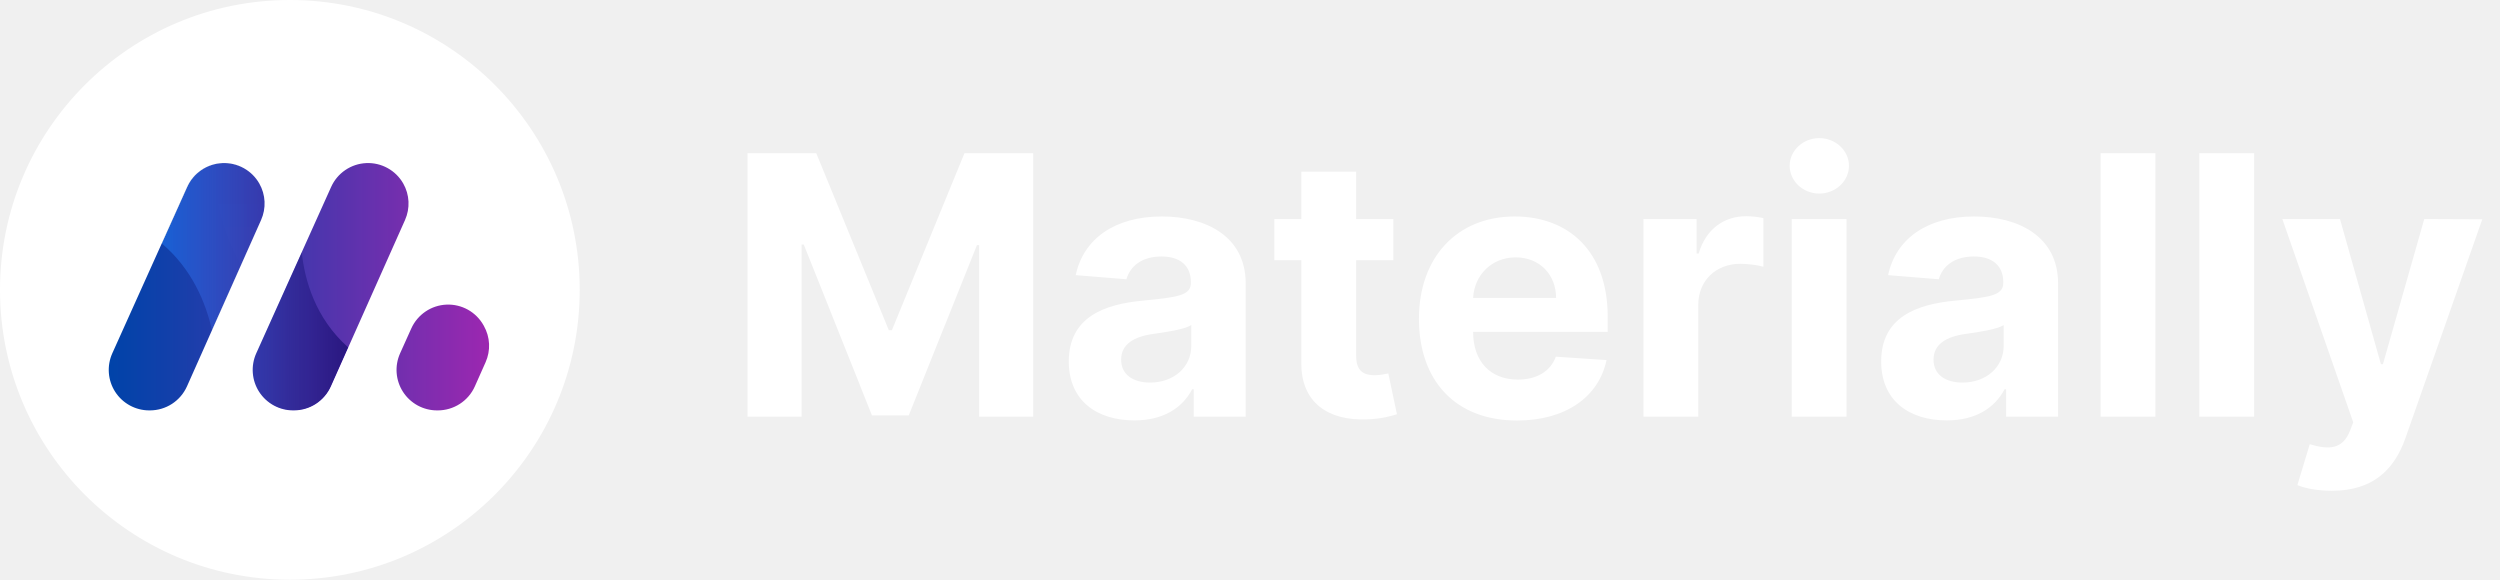
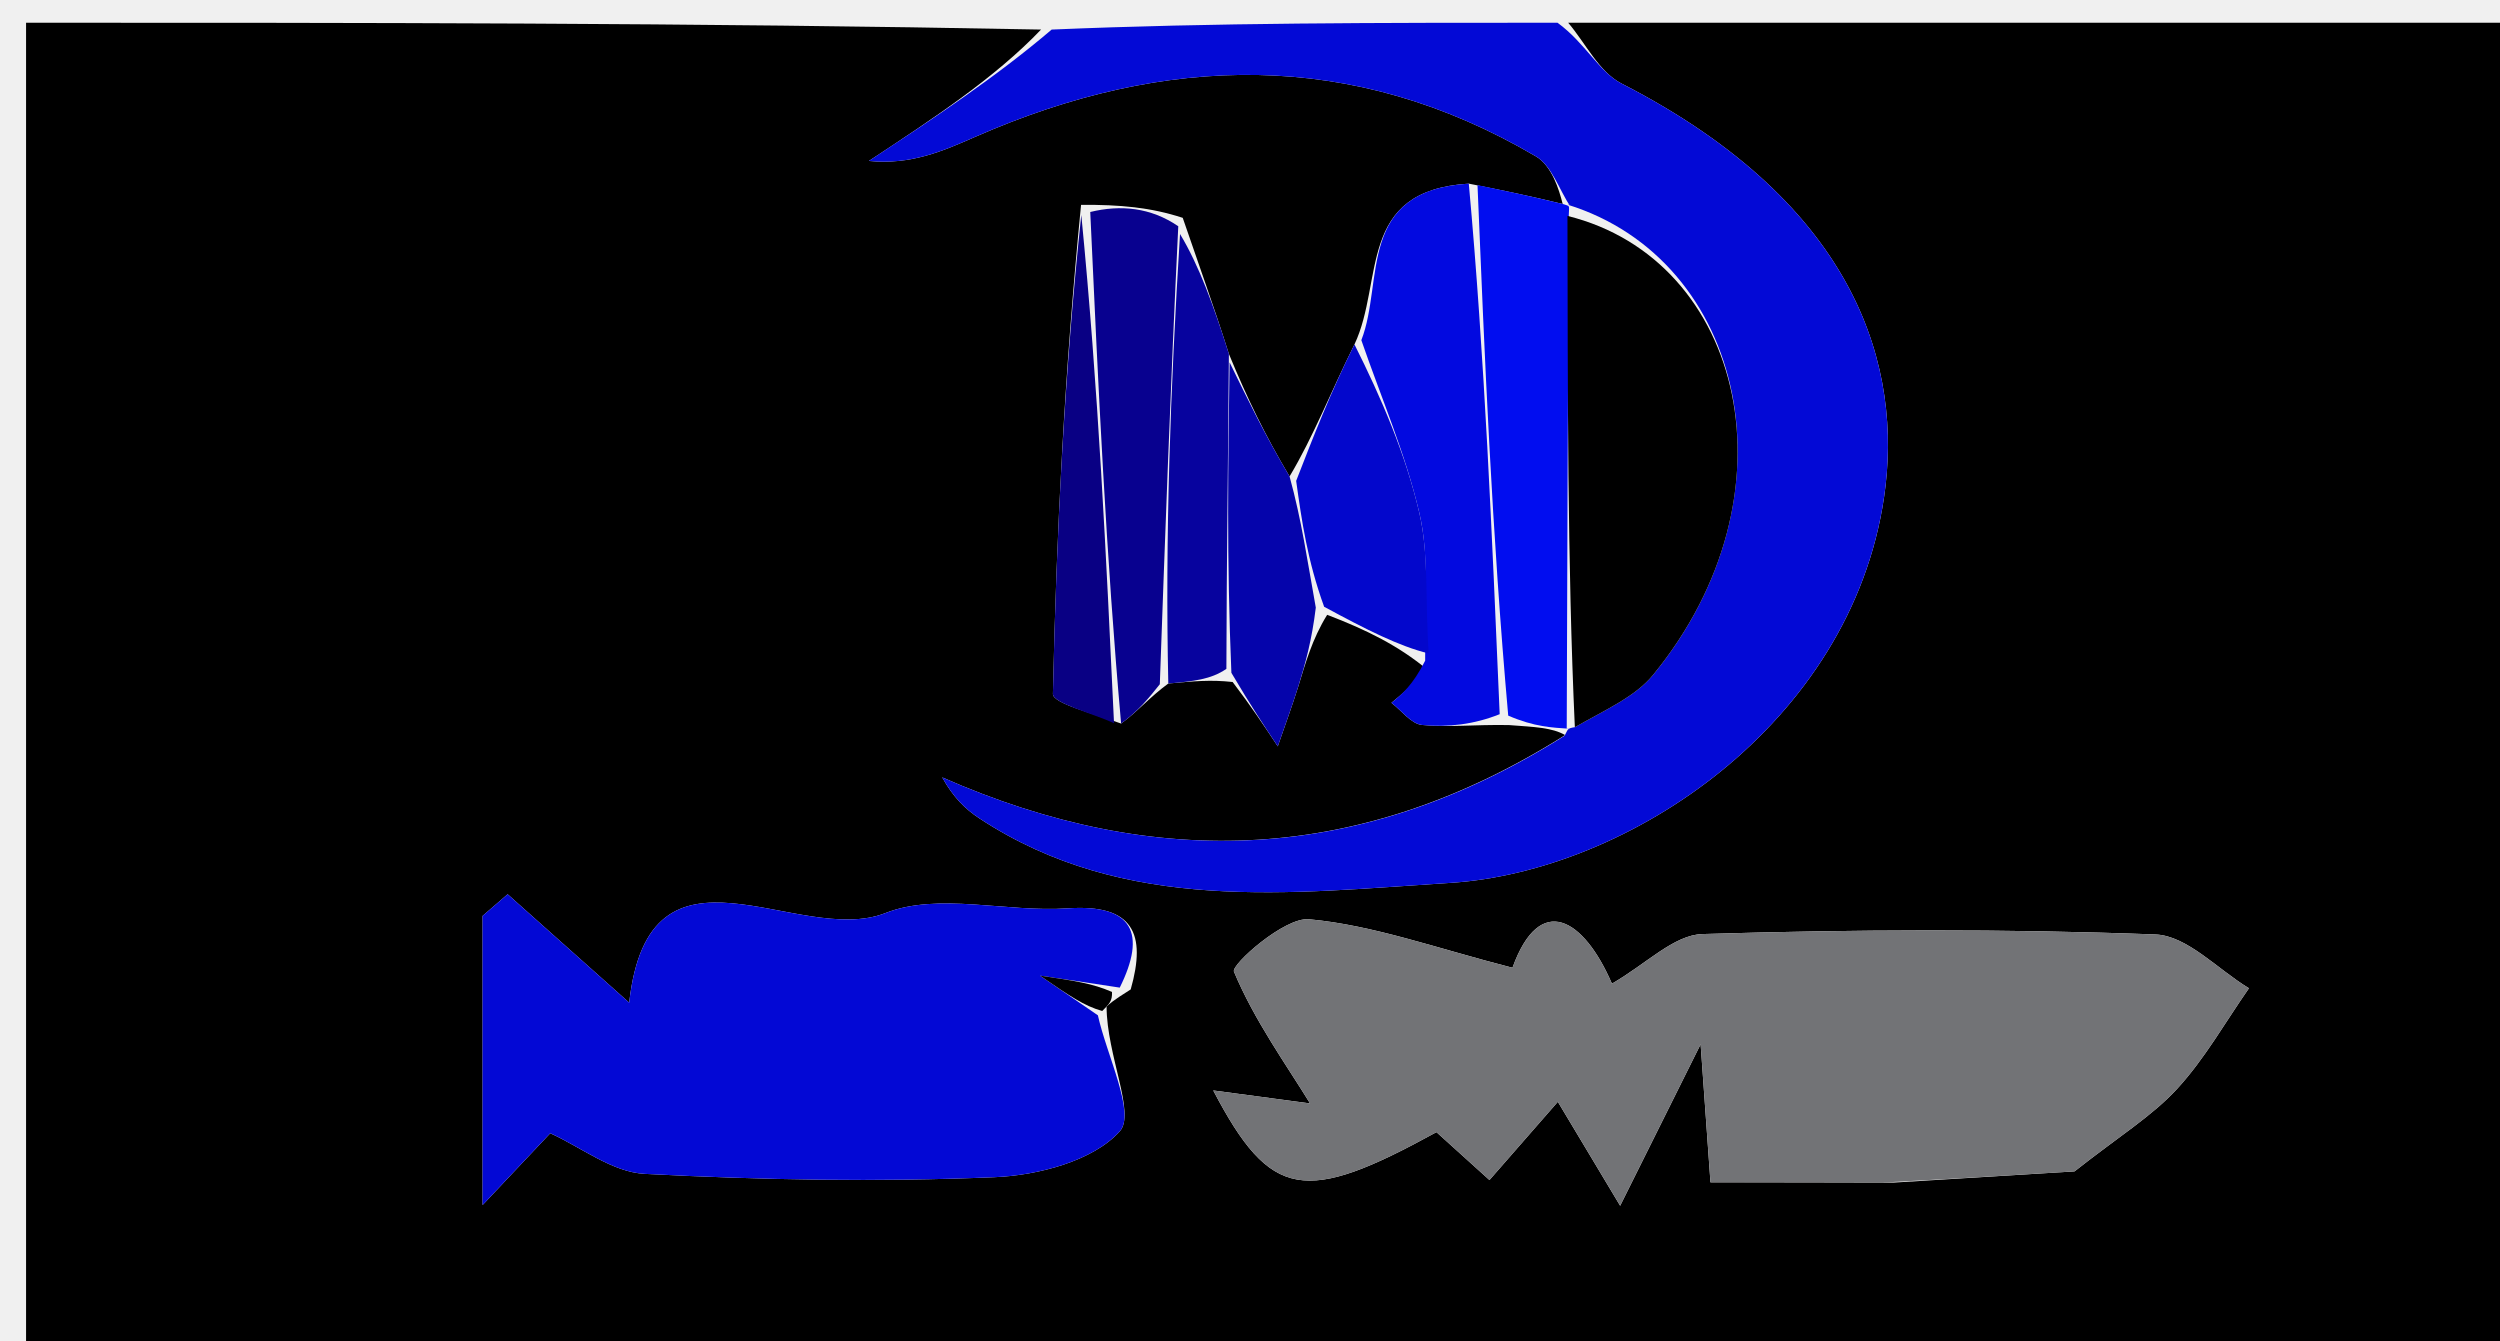
- <svg xmlns="http://www.w3.org/2000/svg" width="138" height="32" viewBox="0 0 138 32" fill="none">
-   <path d="M41.264 8.455V23H44.247V13.497H44.368L48.132 22.929H50.163L53.928 13.533H54.048V23H57.031V8.455H53.239L49.233 18.227H49.062L45.057 8.455H41.264ZM62.619 23.206C64.231 23.206 65.275 22.503 65.808 21.487H65.893V23H68.762V15.642C68.762 13.043 66.561 11.949 64.132 11.949C61.518 11.949 59.799 13.199 59.38 15.188L62.179 15.415C62.385 14.69 63.031 14.158 64.118 14.158C65.147 14.158 65.737 14.676 65.737 15.571V15.614C65.737 16.317 64.991 16.409 63.095 16.594C60.936 16.793 58.997 17.517 58.997 19.953C58.997 22.112 60.538 23.206 62.619 23.206ZM63.485 21.118C62.555 21.118 61.887 20.685 61.887 19.854C61.887 19.001 62.591 18.582 63.656 18.433C64.316 18.341 65.396 18.185 65.758 17.943V19.101C65.758 20.244 64.814 21.118 63.485 21.118ZM76.912 12.091H74.86V9.477H71.834V12.091H70.343V14.364H71.834V20.046C71.82 22.183 73.276 23.241 75.471 23.149C76.252 23.121 76.806 22.965 77.111 22.865L76.635 20.614C76.486 20.642 76.166 20.713 75.882 20.713C75.279 20.713 74.86 20.486 74.86 19.648V14.364H76.912V12.091ZM83.738 23.213C86.436 23.213 88.255 21.899 88.681 19.875L85.882 19.69C85.577 20.521 84.796 20.954 83.787 20.954C82.275 20.954 81.316 19.953 81.316 18.327V18.32H88.745V17.489C88.745 13.781 86.5 11.949 83.617 11.949C80.407 11.949 78.326 14.229 78.326 17.595C78.326 21.054 80.378 23.213 83.738 23.213ZM81.316 16.445C81.38 15.202 82.324 14.207 83.666 14.207C84.981 14.207 85.89 15.145 85.897 16.445H81.316ZM90.719 23H93.745V16.828C93.745 15.486 94.725 14.562 96.06 14.562C96.479 14.562 97.054 14.633 97.338 14.726V12.041C97.069 11.977 96.692 11.935 96.387 11.935C95.165 11.935 94.164 12.645 93.766 13.994H93.652V12.091H90.719V23ZM98.903 23H101.928V12.091H98.903V23ZM100.423 10.685C101.325 10.685 102.063 9.996 102.063 9.151C102.063 8.312 101.325 7.624 100.423 7.624C99.528 7.624 98.789 8.312 98.789 9.151C98.789 9.996 99.528 10.685 100.423 10.685ZM107.463 23.206C109.075 23.206 110.119 22.503 110.652 21.487H110.737V23H113.606V15.642C113.606 13.043 111.404 11.949 108.975 11.949C106.362 11.949 104.643 13.199 104.224 15.188L107.022 15.415C107.228 14.69 107.875 14.158 108.961 14.158C109.991 14.158 110.581 14.676 110.581 15.571V15.614C110.581 16.317 109.835 16.409 107.939 16.594C105.779 16.793 103.841 17.517 103.841 19.953C103.841 22.112 105.382 23.206 107.463 23.206ZM108.329 21.118C107.399 21.118 106.731 20.685 106.731 19.854C106.731 19.001 107.434 18.582 108.5 18.433C109.16 18.341 110.24 18.185 110.602 17.943V19.101C110.602 20.244 109.657 21.118 108.329 21.118ZM118.979 8.455H115.953V23H118.979V8.455ZM124.428 8.455H121.403V23H124.428V8.455ZM128.72 27.091C130.971 27.091 132.164 25.94 132.782 24.179L137.022 12.105L133.819 12.091L131.539 20.102H131.426L129.167 12.091H125.985L129.899 23.312L129.721 23.774C129.324 24.797 128.564 24.847 127.498 24.52L126.816 26.778C127.25 26.963 127.953 27.091 128.72 27.091Z" fill="white" />
-   <circle cx="16" cy="16" r="16" fill="white" />
-   <g clip-path="url(#clip0)">
-     <path d="M8.278 22.654H8.237C7.864 22.654 7.497 22.56 7.169 22.382C6.841 22.203 6.563 21.946 6.36 21.632C6.158 21.319 6.037 20.96 6.009 20.588C5.981 20.215 6.046 19.842 6.199 19.502L10.334 10.317C10.503 9.941 10.773 9.619 11.115 9.387C11.456 9.155 11.854 9.022 12.267 9.003C12.679 8.983 13.088 9.079 13.449 9.278C13.811 9.477 14.11 9.772 14.314 10.131C14.487 10.435 14.586 10.776 14.603 11.126C14.62 11.475 14.554 11.824 14.412 12.144L10.32 21.329C10.143 21.723 9.857 22.058 9.495 22.293C9.133 22.528 8.71 22.653 8.278 22.654ZM18.264 21.329L22.358 12.144C22.5 11.824 22.566 11.475 22.549 11.126C22.532 10.776 22.433 10.435 22.26 10.131V10.131C22.056 9.772 21.757 9.477 21.395 9.278C21.034 9.079 20.625 8.983 20.212 9.003C19.8 9.022 19.402 9.155 19.061 9.387C18.719 9.619 18.449 9.941 18.28 10.317L14.145 19.502C13.992 19.842 13.927 20.215 13.955 20.588C13.983 20.96 14.104 21.319 14.306 21.632C14.509 21.946 14.787 22.203 15.115 22.382C15.442 22.56 15.81 22.654 16.183 22.654H16.224C16.656 22.653 17.078 22.528 17.44 22.293C17.802 22.058 18.088 21.723 18.264 21.329ZM26.211 21.329L26.806 19.992C26.947 19.674 27.012 19.328 26.996 18.98C26.979 18.632 26.881 18.294 26.71 17.99L26.691 17.956C26.489 17.595 26.191 17.297 25.829 17.095C25.467 16.894 25.057 16.797 24.643 16.815C24.23 16.833 23.83 16.965 23.487 17.198C23.145 17.43 22.873 17.753 22.703 18.131L22.086 19.502C21.933 19.842 21.867 20.215 21.895 20.588C21.924 20.96 22.044 21.319 22.247 21.632C22.45 21.946 22.728 22.203 23.055 22.382C23.383 22.56 23.75 22.654 24.124 22.654H24.165C24.598 22.654 25.021 22.529 25.384 22.294C25.748 22.059 26.035 21.724 26.211 21.329Z" fill="url(#paint0_linear)" />
-     <path style="mix-blend-mode:overlay" opacity="0.49" d="M11.701 18.226L14.412 12.144C14.555 11.824 14.62 11.475 14.603 11.126C14.586 10.776 14.487 10.435 14.314 10.131V10.131C14.11 9.772 13.811 9.477 13.45 9.278C13.088 9.079 12.679 8.983 12.267 9.003C11.855 9.022 11.456 9.155 11.115 9.387C10.774 9.619 10.503 9.941 10.334 10.317L8.929 13.438C10.609 14.856 11.364 16.73 11.701 18.226Z" fill="url(#paint1_linear)" />
-     <path style="mix-blend-mode:overlay" opacity="0.55" d="M16.656 13.923L14.145 19.502C13.992 19.842 13.927 20.215 13.955 20.588C13.983 20.96 14.104 21.319 14.306 21.632C14.509 21.946 14.787 22.203 15.114 22.382C15.442 22.56 15.81 22.654 16.183 22.654H16.224C16.656 22.653 17.078 22.528 17.441 22.293C17.803 22.058 18.089 21.723 18.265 21.329L19.223 19.18C17.389 17.553 16.814 15.432 16.656 13.923Z" fill="url(#paint2_linear)" />
-     <path style="mix-blend-mode:overlay" opacity="0.55" d="M26.695 17.956C26.542 17.682 26.333 17.444 26.082 17.257C25.831 17.069 25.543 16.936 25.238 16.867C24.932 16.798 24.615 16.794 24.308 16.855C24 16.916 23.709 17.041 23.453 17.221C24.751 18.681 25.302 20.707 25.533 22.188C25.828 21.962 26.061 21.667 26.211 21.329L26.806 19.992C26.947 19.674 27.012 19.328 26.995 18.98C26.979 18.632 26.881 18.294 26.71 17.99L26.695 17.956Z" fill="url(#paint3_linear)" />
-     <path style="mix-blend-mode:overlay" opacity="0.49" d="M14.314 10.131C14.074 9.704 13.7 9.369 13.25 9.177C12.8 8.984 12.3 8.946 11.826 9.067C11.774 11.488 12.658 13.502 13.301 14.636L14.412 12.144C14.554 11.824 14.62 11.475 14.603 11.126C14.586 10.776 14.487 10.435 14.314 10.131V10.131Z" fill="url(#paint4_linear)" />
-   </g>
-   <defs>
-     <linearGradient id="paint0_linear" x1="6" y1="15.827" x2="27" y2="15.827" gradientUnits="userSpaceOnUse">
-       <stop stop-color="#0043A9" />
-       <stop offset="0.15" stop-color="#1140AA" />
-       <stop offset="0.45" stop-color="#3C38AC" />
-       <stop offset="0.85" stop-color="#822CAF" />
-       <stop offset="1" stop-color="#9C27B0" />
-     </linearGradient>
-     <linearGradient id="paint1_linear" x1="8.929" y1="13.613" x2="14.606" y2="13.613" gradientUnits="userSpaceOnUse">
-       <stop stop-color="white" />
-       <stop offset="0.1" stop-color="white" stop-opacity="0.93" />
-       <stop offset="0.31" stop-color="white" stop-opacity="0.74" />
-       <stop offset="0.61" stop-color="white" stop-opacity="0.44" />
-       <stop offset="0.98" stop-color="white" stop-opacity="0.03" />
-       <stop offset="1" stop-color="white" stop-opacity="0" />
-     </linearGradient>
-     <linearGradient id="paint2_linear" x1="13.946" y1="18.288" x2="19.223" y2="18.288" gradientUnits="userSpaceOnUse">
-       <stop stop-opacity="0" />
-       <stop offset="1" />
-     </linearGradient>
-     <linearGradient id="paint3_linear" x1="504.388" y1="455.658" x2="602.114" y2="455.658" gradientUnits="userSpaceOnUse">
-       <stop stop-opacity="0" />
-       <stop offset="1" />
-     </linearGradient>
-     <linearGradient id="paint4_linear" x1="167.849" y1="255.996" x2="167.849" y2="8.998" gradientUnits="userSpaceOnUse">
-       <stop stop-color="white" />
-       <stop offset="0.1" stop-color="white" stop-opacity="0.93" />
-       <stop offset="0.31" stop-color="white" stop-opacity="0.74" />
-       <stop offset="0.61" stop-color="white" stop-opacity="0.44" />
-       <stop offset="0.98" stop-color="white" stop-opacity="0.03" />
-       <stop offset="1" stop-color="white" stop-opacity="0" />
-     </linearGradient>
-     <clipPath id="clip0">
-       <rect width="21" height="13.653" fill="white" transform="translate(6 9)" />
-     </clipPath>
-   </defs>
+ <svg xmlns="http://www.w3.org/2000/svg" version="1.1" id="Layer_1" x="0px" y="0px" width="100%" viewBox="0 0 110 59" enable-background="new 0 0 110 59" xml:space="preserve">
+   <path fill="#000000" opacity="1" stroke="none" d=" M69,1   C82.981,1 96.961,1 110.971,1   C110.971,20.62 110.971,40.24 110.971,59.93   C74.431,59.93 37.862,59.93 1.147,59.93   C1.147,40.334 1.147,20.667 1.147,1   C15.77,1 30.416,1 45.806,1.301   C43.777,3.428 41.004,5.255 38.232,7.082   C40.079,7.266 41.493,6.643 42.907,6.022   C51.269,2.351 59.531,2.149 67.577,6.879   C68.277,7.291 68.601,8.342 68.758,8.975   C67.281,8.617 66.146,8.381 64.627,8.08   C59.673,8.382 60.909,12.377 59.596,15.154   C58.538,17.279 57.784,19.219 56.741,20.963   C55.669,19.159 54.886,17.55 54.071,15.571   C53.399,13.442 52.758,11.684 52.04,9.585   C50.629,9.124 49.295,9.003 47.567,9.013   C46.85,16.272 46.481,23.401 46.328,30.534   C46.319,30.943 48.08,31.39 49.329,31.836   C50.104,31.27 50.568,30.689 51.405,30.075   C52.525,29.972 53.27,29.902 54.236,30.008   C55.045,31.069 55.633,31.954 56.222,32.84   C56.522,31.967 56.844,31.101 57.119,30.221   C57.443,29.183 57.727,28.133 58.395,27.052   C60.155,27.721 61.548,28.427 62.784,29.45   C62.158,30.152 61.691,30.538 61.223,30.924   C61.669,31.265 62.091,31.849 62.567,31.898   C63.702,32.013 64.863,31.875 66.39,31.903   C67.526,31.989 68.286,32.011 68.865,32.343   C59.954,37.977 50.9,38.365 41.456,34.204   C41.947,35.09 42.477,35.602 43.082,36.001   C49.519,40.245 56.819,39.288 63.799,38.848   C71.642,38.354 81.433,31.858 82.9,21.874   C83.722,16.274 81.832,9.052 71.343,3.673   C70.363,3.171 69.772,1.909 69,1  M49.751,43.535   C50.448,41.081 49.871,39.77 46.97,39.968   C44.289,40.151 41.289,39.256 38.957,40.175   C35.101,41.696 28.569,36.188 27.684,44.117   C25.876,42.504 24.106,40.926 22.336,39.347   C21.969,39.664 21.601,39.981 21.234,40.299   C21.234,44.068 21.234,47.838 21.234,53.021   C22.927,51.225 23.855,50.241 24.211,49.863   C25.558,50.47 26.935,51.575 28.367,51.65   C33.488,51.918 38.635,52.014 43.756,51.797   C45.684,51.715 48.102,51.079 49.272,49.776   C49.974,48.993 48.695,46.434 48.69,44.294   C48.817,44.167 48.944,44.041 49.751,43.535  M83.333,52.034   C86.37,51.846 89.408,51.657 91.279,51.541   C93.242,49.993 94.689,49.11 95.792,47.911   C97.01,46.586 97.914,44.972 98.954,43.483   C97.583,42.657 96.237,41.169 94.836,41.116   C88.199,40.864 81.544,40.895 74.904,41.099   C73.647,41.138 72.429,42.419 70.925,43.28   C69.687,40.411 67.756,39.236 66.549,42.581   C63.198,41.723 60.431,40.708 57.595,40.447   C56.517,40.348 54.165,42.447 54.293,42.751   C55.184,44.886 56.572,46.813 57.643,48.551   C56.694,48.424 55.153,48.217 53.382,47.98   C55.915,52.808 57.414,52.993 63.204,49.815   C64.062,50.591 64.799,51.256 65.536,51.922   C66.634,50.666 67.732,49.41 68.545,48.479   C69.096,49.399 69.926,50.783 71.287,53.054   C72.784,50.049 73.737,48.138 74.827,45.949   C74.978,48.065 75.104,49.834 75.26,52.023   C77.809,52.023 80.112,52.023 83.333,52.034  z" />
+   <path fill="#0309D6" opacity="1" stroke="none" d=" M69.099,9.096   C68.601,8.342 68.277,7.291 67.577,6.879   C59.531,2.149 51.269,2.351 42.907,6.022   C41.493,6.643 40.079,7.266 38.232,7.082   C41.004,5.255 43.777,3.428 46.274,1.301   C53.354,1 60.709,1 68.531,1   C69.772,1.909 70.363,3.171 71.343,3.673   C81.832,9.052 83.722,16.274 82.9,21.874   C81.433,31.858 71.642,38.354 63.799,38.848   C56.819,39.288 49.519,40.245 43.082,36.001   C42.477,35.602 41.947,35.09 41.456,34.204   C50.9,38.365 59.954,37.977 68.842,32.373   C69,32.093 68.936,32.049 69.293,31.996   C70.69,31.203 71.955,30.648 72.735,29.696   C79.224,21.772 76.747,11.424 68.983,9.008   C69.042,8.98 69.099,9.096 69.099,9.096  z" />
+   <path fill="#727376" opacity="1" stroke="none" d=" M82.874,52.029   C80.112,52.023 77.809,52.023 75.26,52.023   C75.104,49.834 74.978,48.065 74.827,45.949   C73.737,48.138 72.784,50.049 71.287,53.054   C69.926,50.783 69.096,49.399 68.545,48.479   C67.732,49.41 66.634,50.666 65.536,51.922   C64.799,51.256 64.062,50.591 63.204,49.815   C57.414,52.993 55.915,52.808 53.382,47.98   C55.153,48.217 56.694,48.424 57.643,48.551   C56.572,46.813 55.184,44.886 54.293,42.751   C54.165,42.447 56.517,40.348 57.595,40.447   C60.431,40.708 63.198,41.723 66.549,42.581   C67.756,39.236 69.687,40.411 70.925,43.28   C72.429,42.419 73.647,41.138 74.904,41.099   C81.544,40.895 88.199,40.864 94.836,41.116   C96.237,41.169 97.583,42.657 98.954,43.483   C97.914,44.972 97.01,46.586 95.792,47.911   C94.689,49.11 93.242,49.993 91.279,51.541   C89.408,51.657 86.37,51.846 82.874,52.029  z" />
+   <path fill="#0308D5" opacity="1" stroke="none" d=" M48.307,44.674   C48.695,46.434 49.974,48.993 49.272,49.776   C48.102,51.079 45.684,51.715 43.756,51.797   C38.635,52.014 33.488,51.918 28.367,51.65   C26.935,51.575 25.558,50.47 24.211,49.863   C23.855,50.241 22.927,51.225 21.234,53.021   C21.234,47.838 21.234,44.068 21.234,40.299   C21.601,39.981 21.969,39.664 22.336,39.347   C24.106,40.926 25.876,42.504 27.684,44.117   C28.569,36.188 35.101,41.696 38.957,40.175   C41.289,39.256 44.289,40.151 46.97,39.968   C49.871,39.77 50.448,41.081 49.269,43.455   C48.054,43.268 47.323,43.16 45.76,42.929   C47.087,43.838 47.697,44.256 48.307,44.674  z" />
+   <path fill="#010DF0" opacity="1" stroke="none" d=" M65.01,8.145   C66.146,8.381 67.281,8.617 68.758,8.975   C69.099,9.096 69.042,8.98 69.026,9.472   C68.986,17.325 68.961,24.687 68.936,32.049   C68.936,32.049 69,32.093 69.023,32.063   C68.286,32.011 67.526,31.989 66.362,31.488   C65.642,23.388 65.326,15.767 65.01,8.145  z" />
+   <path fill="#0209E0" opacity="1" stroke="none" d=" M64.627,8.08   C65.326,15.767 65.642,23.388 65.986,31.424   C64.863,31.875 63.702,32.013 62.567,31.898   C62.091,31.849 61.669,31.265 61.223,30.924   C61.691,30.538 62.158,30.152 62.707,29.071   C62.697,26.434 62.886,24.429 62.451,22.569   C61.845,19.978 60.772,17.497 59.899,14.968   C60.909,12.377 59.673,8.382 64.627,8.08  z" />
+   <path fill="#090084" opacity="1" stroke="none" d=" M49.017,31.82   C48.08,31.39 46.319,30.943 46.328,30.534   C46.481,23.401 46.85,16.272 47.577,9.458   C48.327,17.122 48.672,24.471 49.017,31.82  z" />
+   <path fill="#08018F" opacity="1" stroke="none" d=" M49.329,31.836   C48.672,24.471 48.327,17.122 47.971,9.328   C49.295,9.003 50.629,9.124 51.844,9.955   C51.494,17.147 51.263,23.627 51.032,30.107   C50.568,30.689 50.104,31.27 49.329,31.836  z" />
+   <path fill="#0307CC" opacity="1" stroke="none" d=" M59.596,15.154   C60.772,17.497 61.845,19.978 62.451,22.569   C62.886,24.429 62.697,26.434 62.864,28.754   C61.548,28.427 60.155,27.721 58.262,26.698   C57.518,24.641 57.275,22.9 57.031,21.159   C57.784,19.219 58.538,17.279 59.596,15.154  z" />
+   <path fill="#0504AB" opacity="1" stroke="none" d=" M56.741,20.963   C57.275,22.9 57.518,24.641 57.895,26.735   C57.727,28.133 57.443,29.183 57.119,30.221   C56.844,31.101 56.522,31.967 56.222,32.84   C55.633,31.954 55.045,31.069 54.181,29.605   C53.971,24.665 54.037,20.303 54.102,15.942   C54.886,17.55 55.669,19.159 56.741,20.963  z" />
+   <path fill="#07039E" opacity="1" stroke="none" d=" M54.071,15.571   C54.037,20.303 53.971,24.665 53.961,29.43   C53.27,29.902 52.525,29.972 51.405,30.075   C51.263,23.627 51.494,17.147 51.921,10.296   C52.758,11.684 53.399,13.442 54.071,15.571  z" />
+   <path fill="#000000" opacity="1" stroke="none" d=" M69.293,31.996   C68.961,24.687 68.986,17.325 68.968,9.5   C76.747,11.424 79.224,21.772 72.735,29.696   C71.955,30.648 70.69,31.203 69.293,31.996  z" />
+   <path fill="#000000" opacity="1" stroke="none" d=" M48.498,44.484   C47.697,44.256 47.087,43.838 45.76,42.929   C47.323,43.16 48.054,43.268 48.928,43.645   C48.944,44.041 48.817,44.167 48.498,44.484  z" />
</svg>
